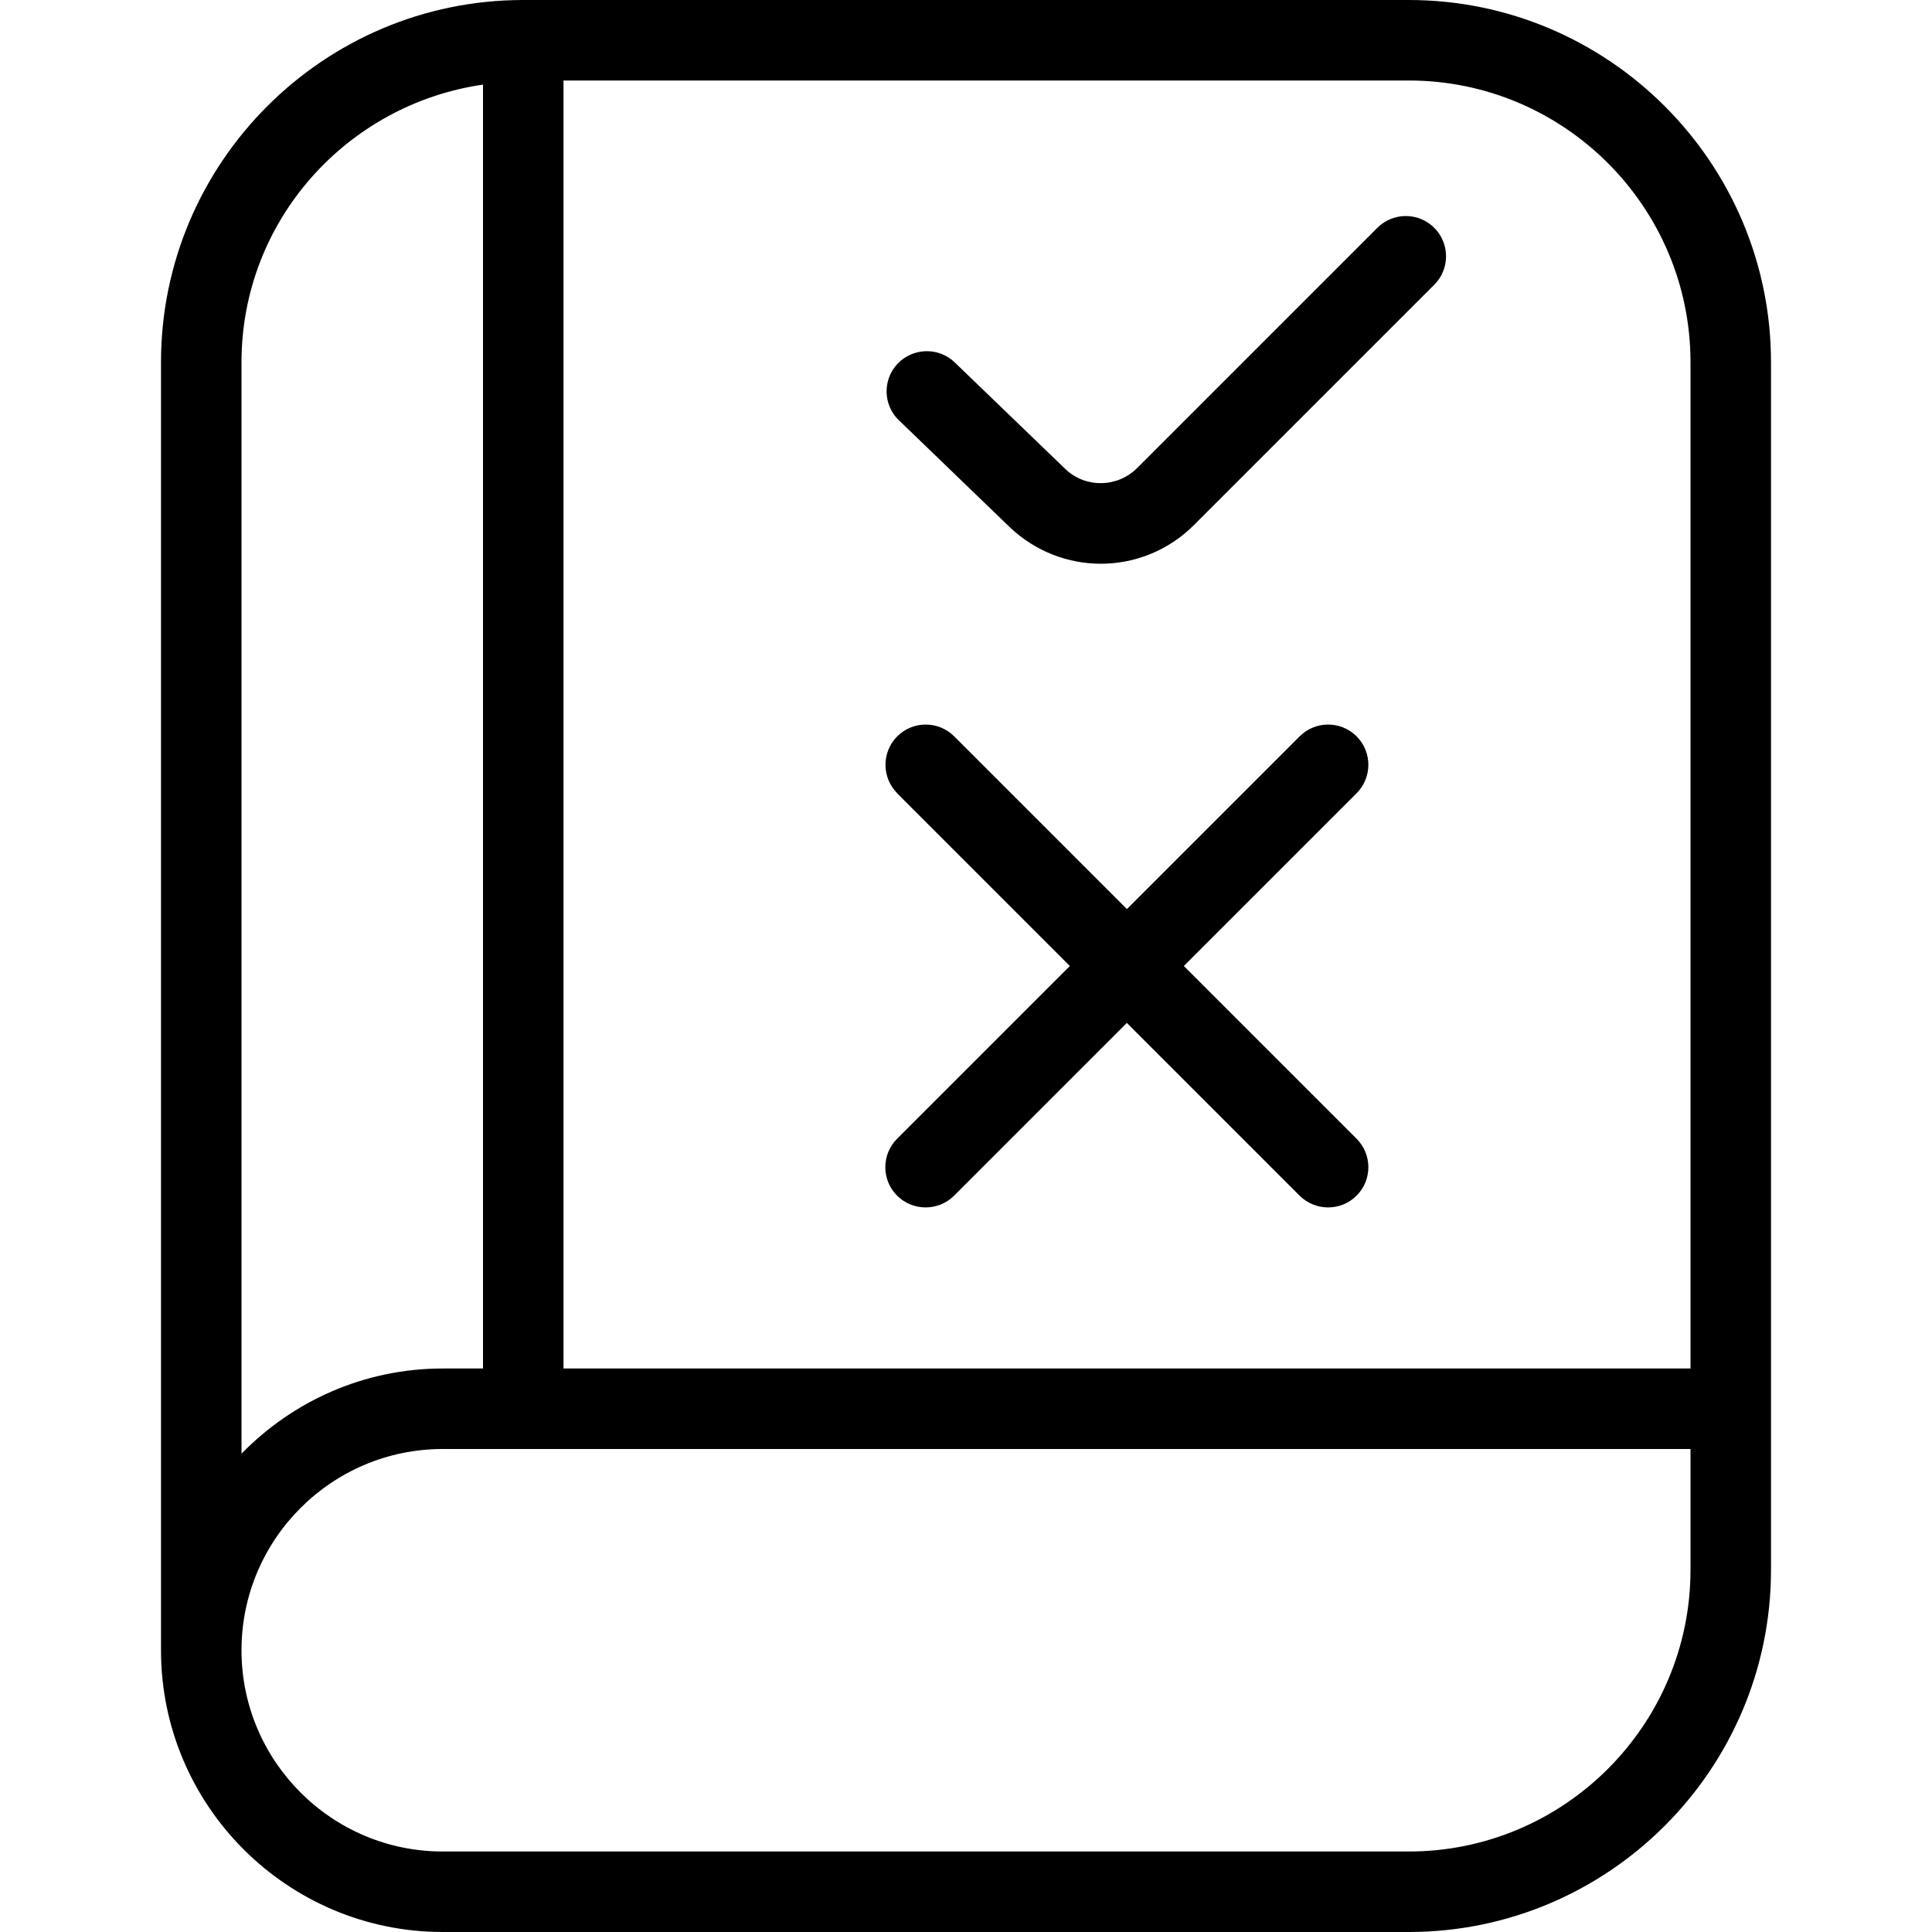
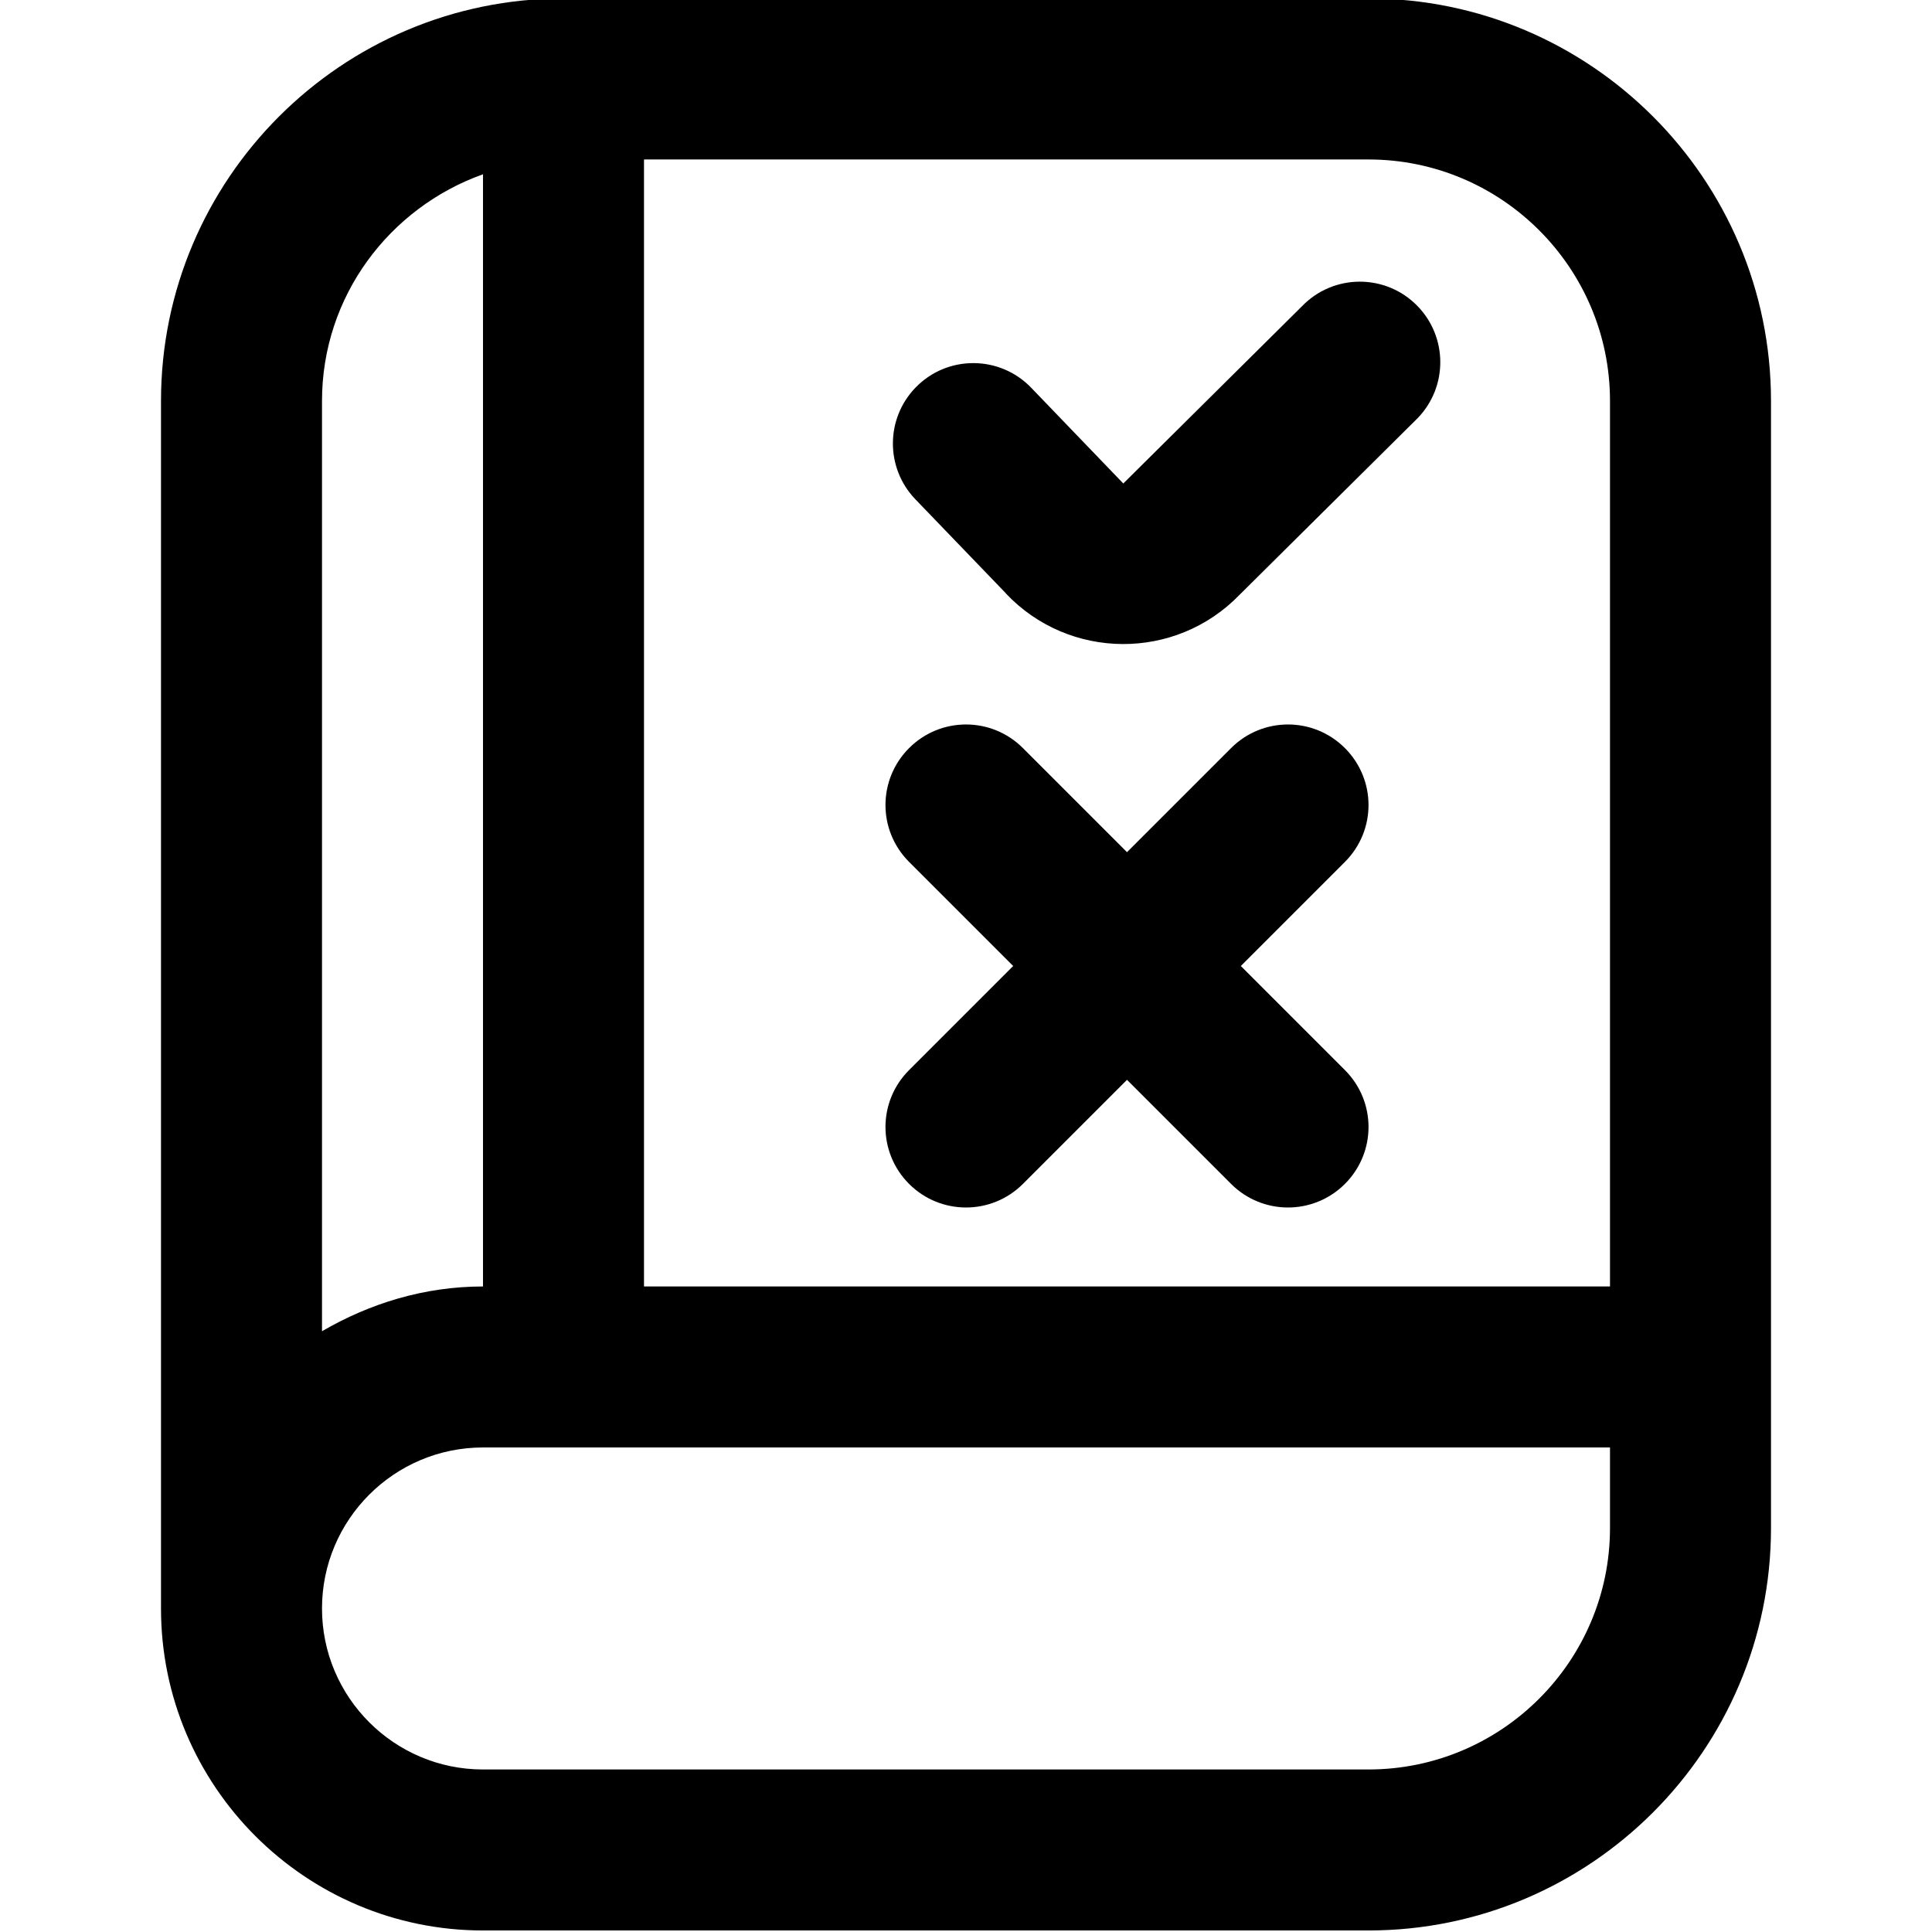
<svg xmlns="http://www.w3.org/2000/svg" id="Layer_1" data-name="Layer 1" viewBox="0 0 24 24">
-   <path d="m17.5,0H6.5C4.019,0,2,2.019,2,4.5v16c0,1.93,1.57,3.5,3.5,3.5h12c2.481,0,4.5-2.019,4.5-4.5V4.5c0-2.481-2.019-4.5-4.5-4.5Zm3.5,4.5v12.5H7V1h10.5c1.93,0,3.5,1.57,3.5,3.5Zm-18,0c0-1.758,1.308-3.204,3-3.449v15.949h-.5c-.98,0-1.864.407-2.5,1.058V4.5Zm14.5,18.5H5.5c-1.379,0-2.5-1.122-2.5-2.5s1.121-2.5,2.5-2.5h15.5v1.5c0,1.93-1.57,3.5-3.5,3.5Zm-6.354-13.146c-.195-.195-.195-.512,0-.707s.512-.195.707,0l2.146,2.146,2.146-2.146c.195-.195.512-.195.707,0s.195.512,0,.707l-2.146,2.146,2.146,2.146c.195.195.195.512,0,.707-.098.098-.226.146-.354.146s-.256-.049-.354-.146l-2.146-2.146-2.146,2.146c-.098.098-.226.146-.354.146s-.256-.049-.354-.146c-.195-.195-.195-.512,0-.707l2.146-2.146-2.146-2.146Zm.021-4.632c-.199-.191-.205-.508-.014-.707.193-.198.509-.204.707-.013l1.378,1.328c.25.235.643.229.889-.017l2.983-2.983c.195-.195.512-.195.707,0s.195.512,0,.707l-2.983,2.983c-.321.322-.74.483-1.159.483-.403,0-.807-.149-1.126-.449l-1.382-1.333Z" />
+   <path d="m11.293,10.707c-.391-.391-.391-1.023,0-1.414s1.023-.391,1.414,0l1.293,1.293,1.293-1.293c.391-.391,1.023-.391,1.414,0s.391,1.023,0,1.414l-1.293,1.293,1.293,1.293c.391.391.391,1.023,0,1.414-.195.195-.451.293-.707.293s-.512-.098-.707-.293l-1.293-1.293-1.293,1.293c-.195.195-.451.293-.707.293s-.512-.098-.707-.293c-.391-.391-.391-1.023,0-1.414l1.293-1.293-1.293-1.293Zm10.707-5.726v14c0,2.757-2.243,5-5,5H6c-2.206,0-4-1.794-4-4V4.981C2,2.224,4.243-.019,7-.019h10c2.757,0,5,2.243,5,5Zm-5-3h-9v14h12V4.981c0-1.654-1.346-3-3-3Zm-13,3v11.556c.591-.344,1.268-.556,2-.556V2.165c-1.161.414-2,1.514-2,2.816Zm16,14v-1H6c-1.103,0-2,.897-2,2s.897,2,2,2h11c1.654,0,3-1.346,3-3Zm-7.505-11.609c.787.832,2.109.839,2.905.015l2.211-2.193c.376-.389.374-1.007-.004-1.394-.394-.403-1.042-.401-1.433.004l-2.22,2.202-1.138-1.183c-.392-.414-1.05-.417-1.445-.006-.37.384-.372.992-.006,1.379l1.131,1.175Z" />
</svg>
